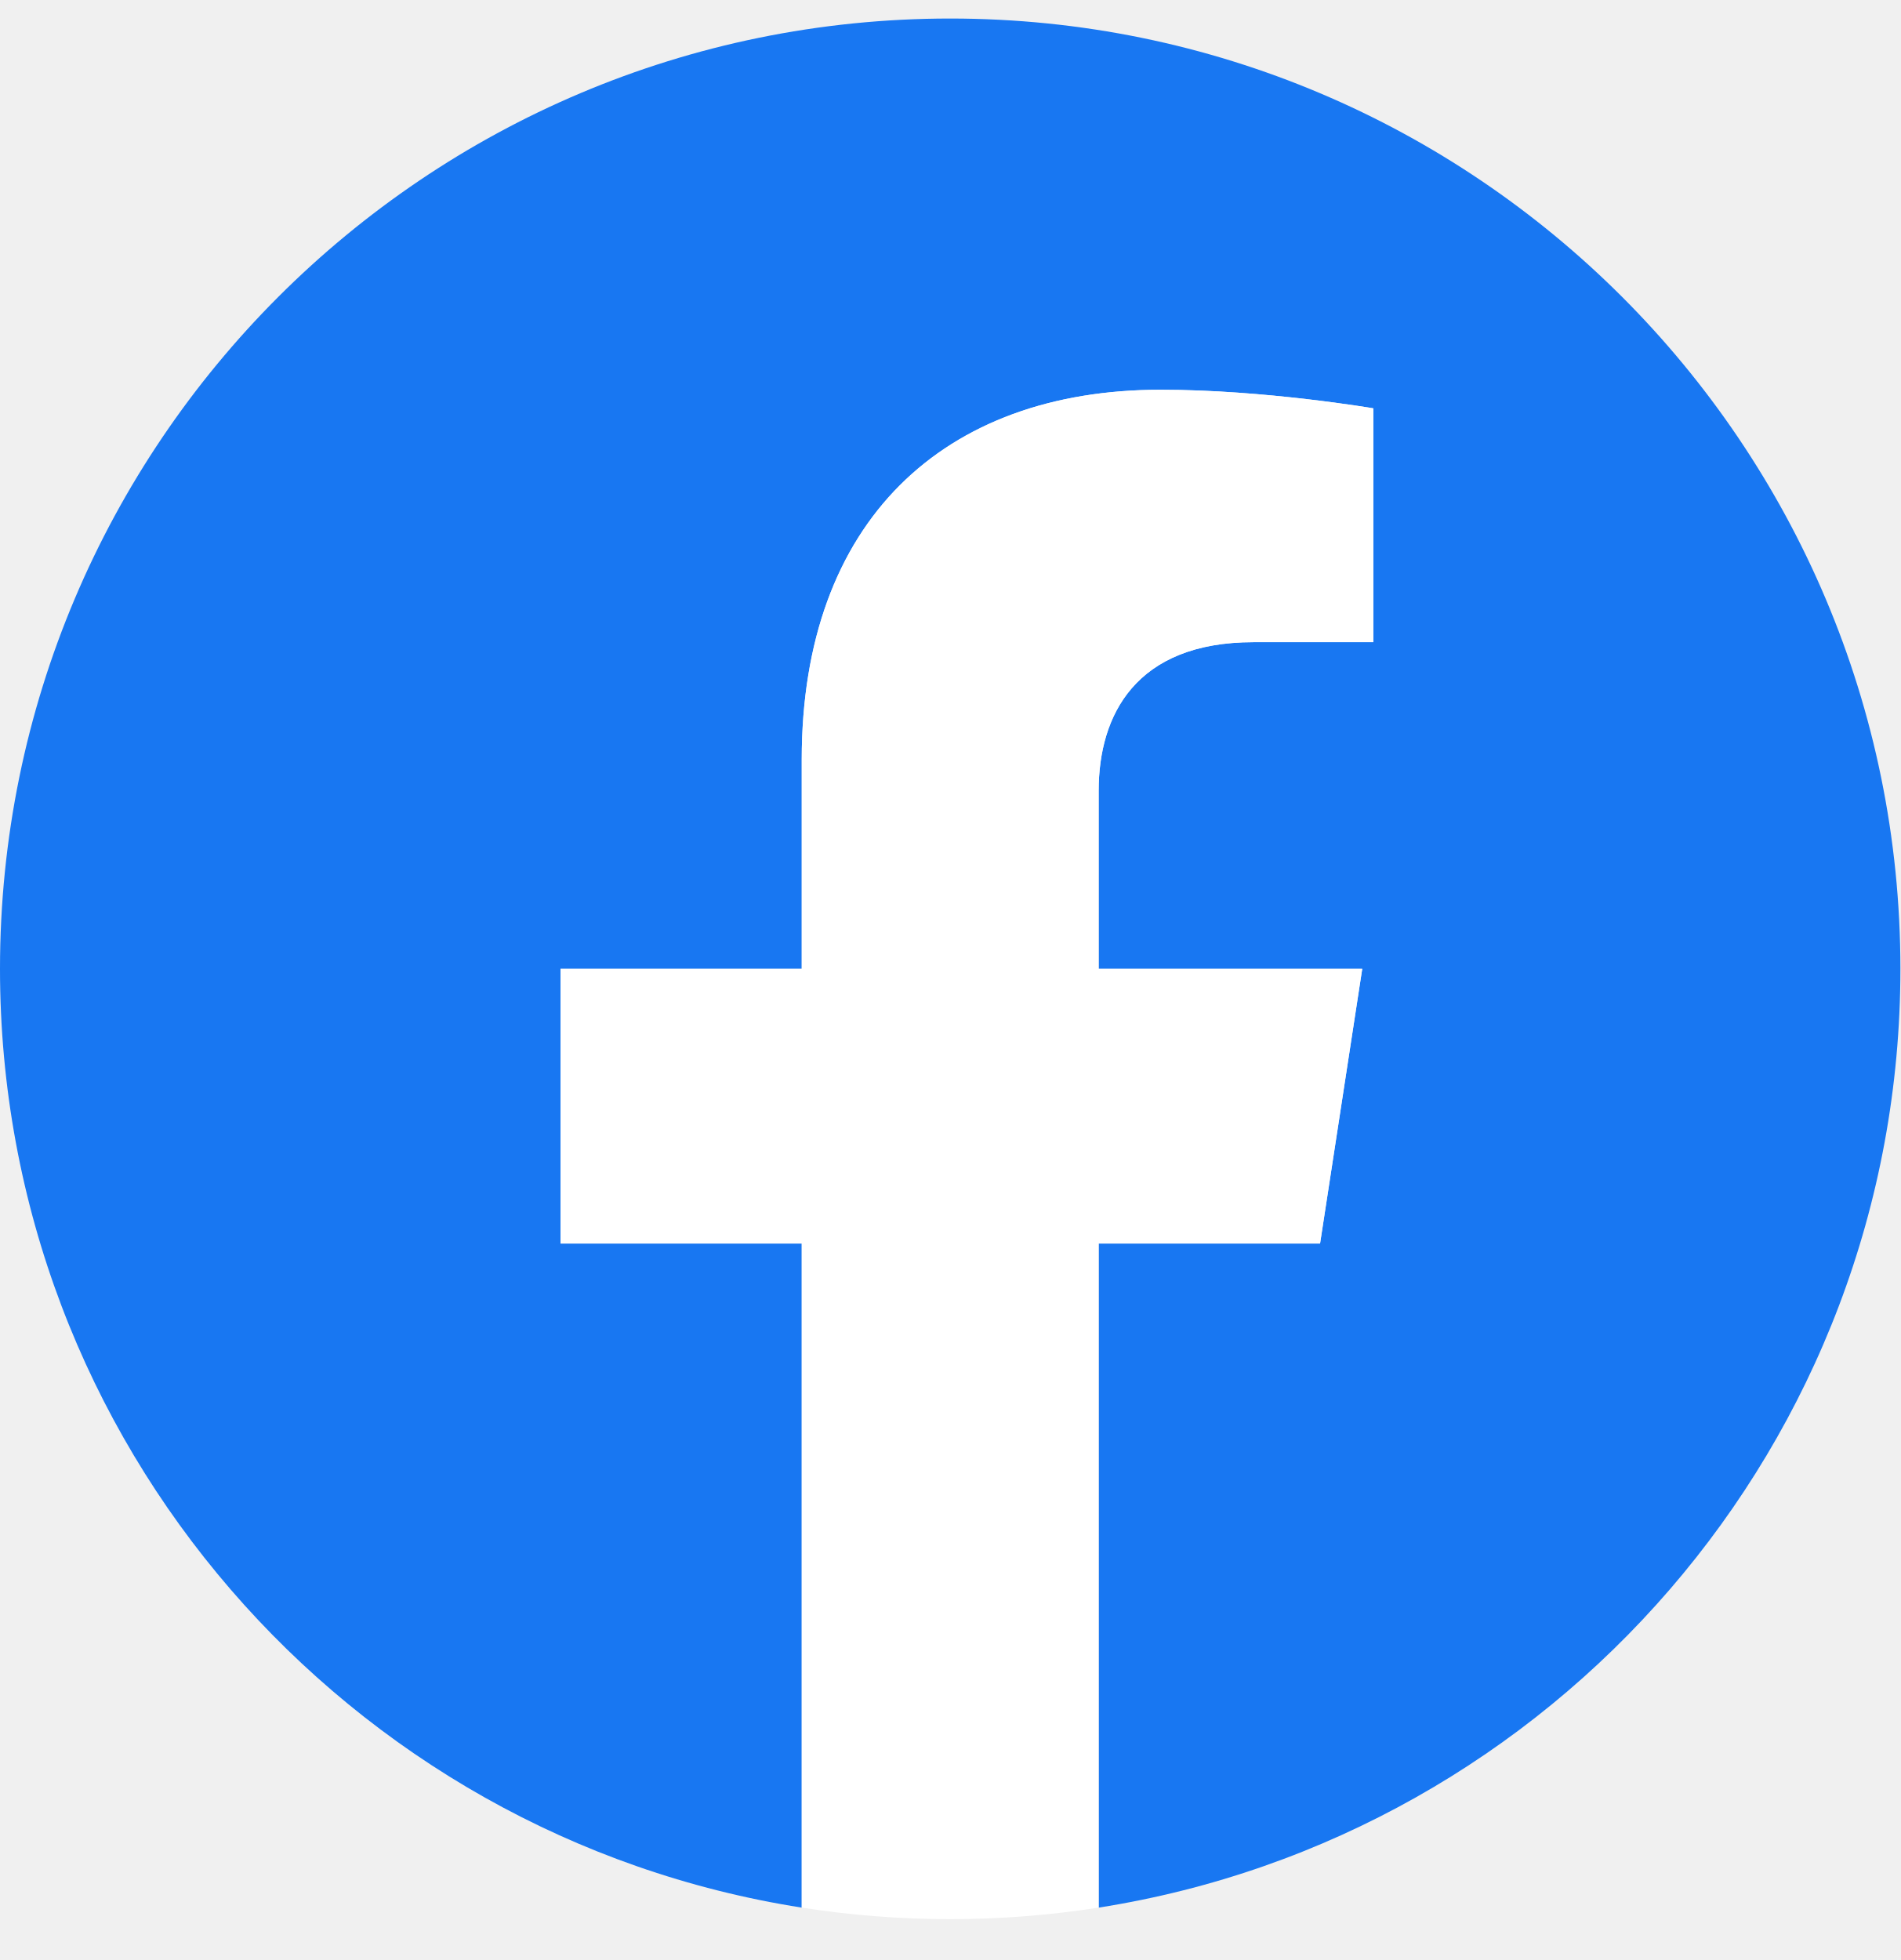
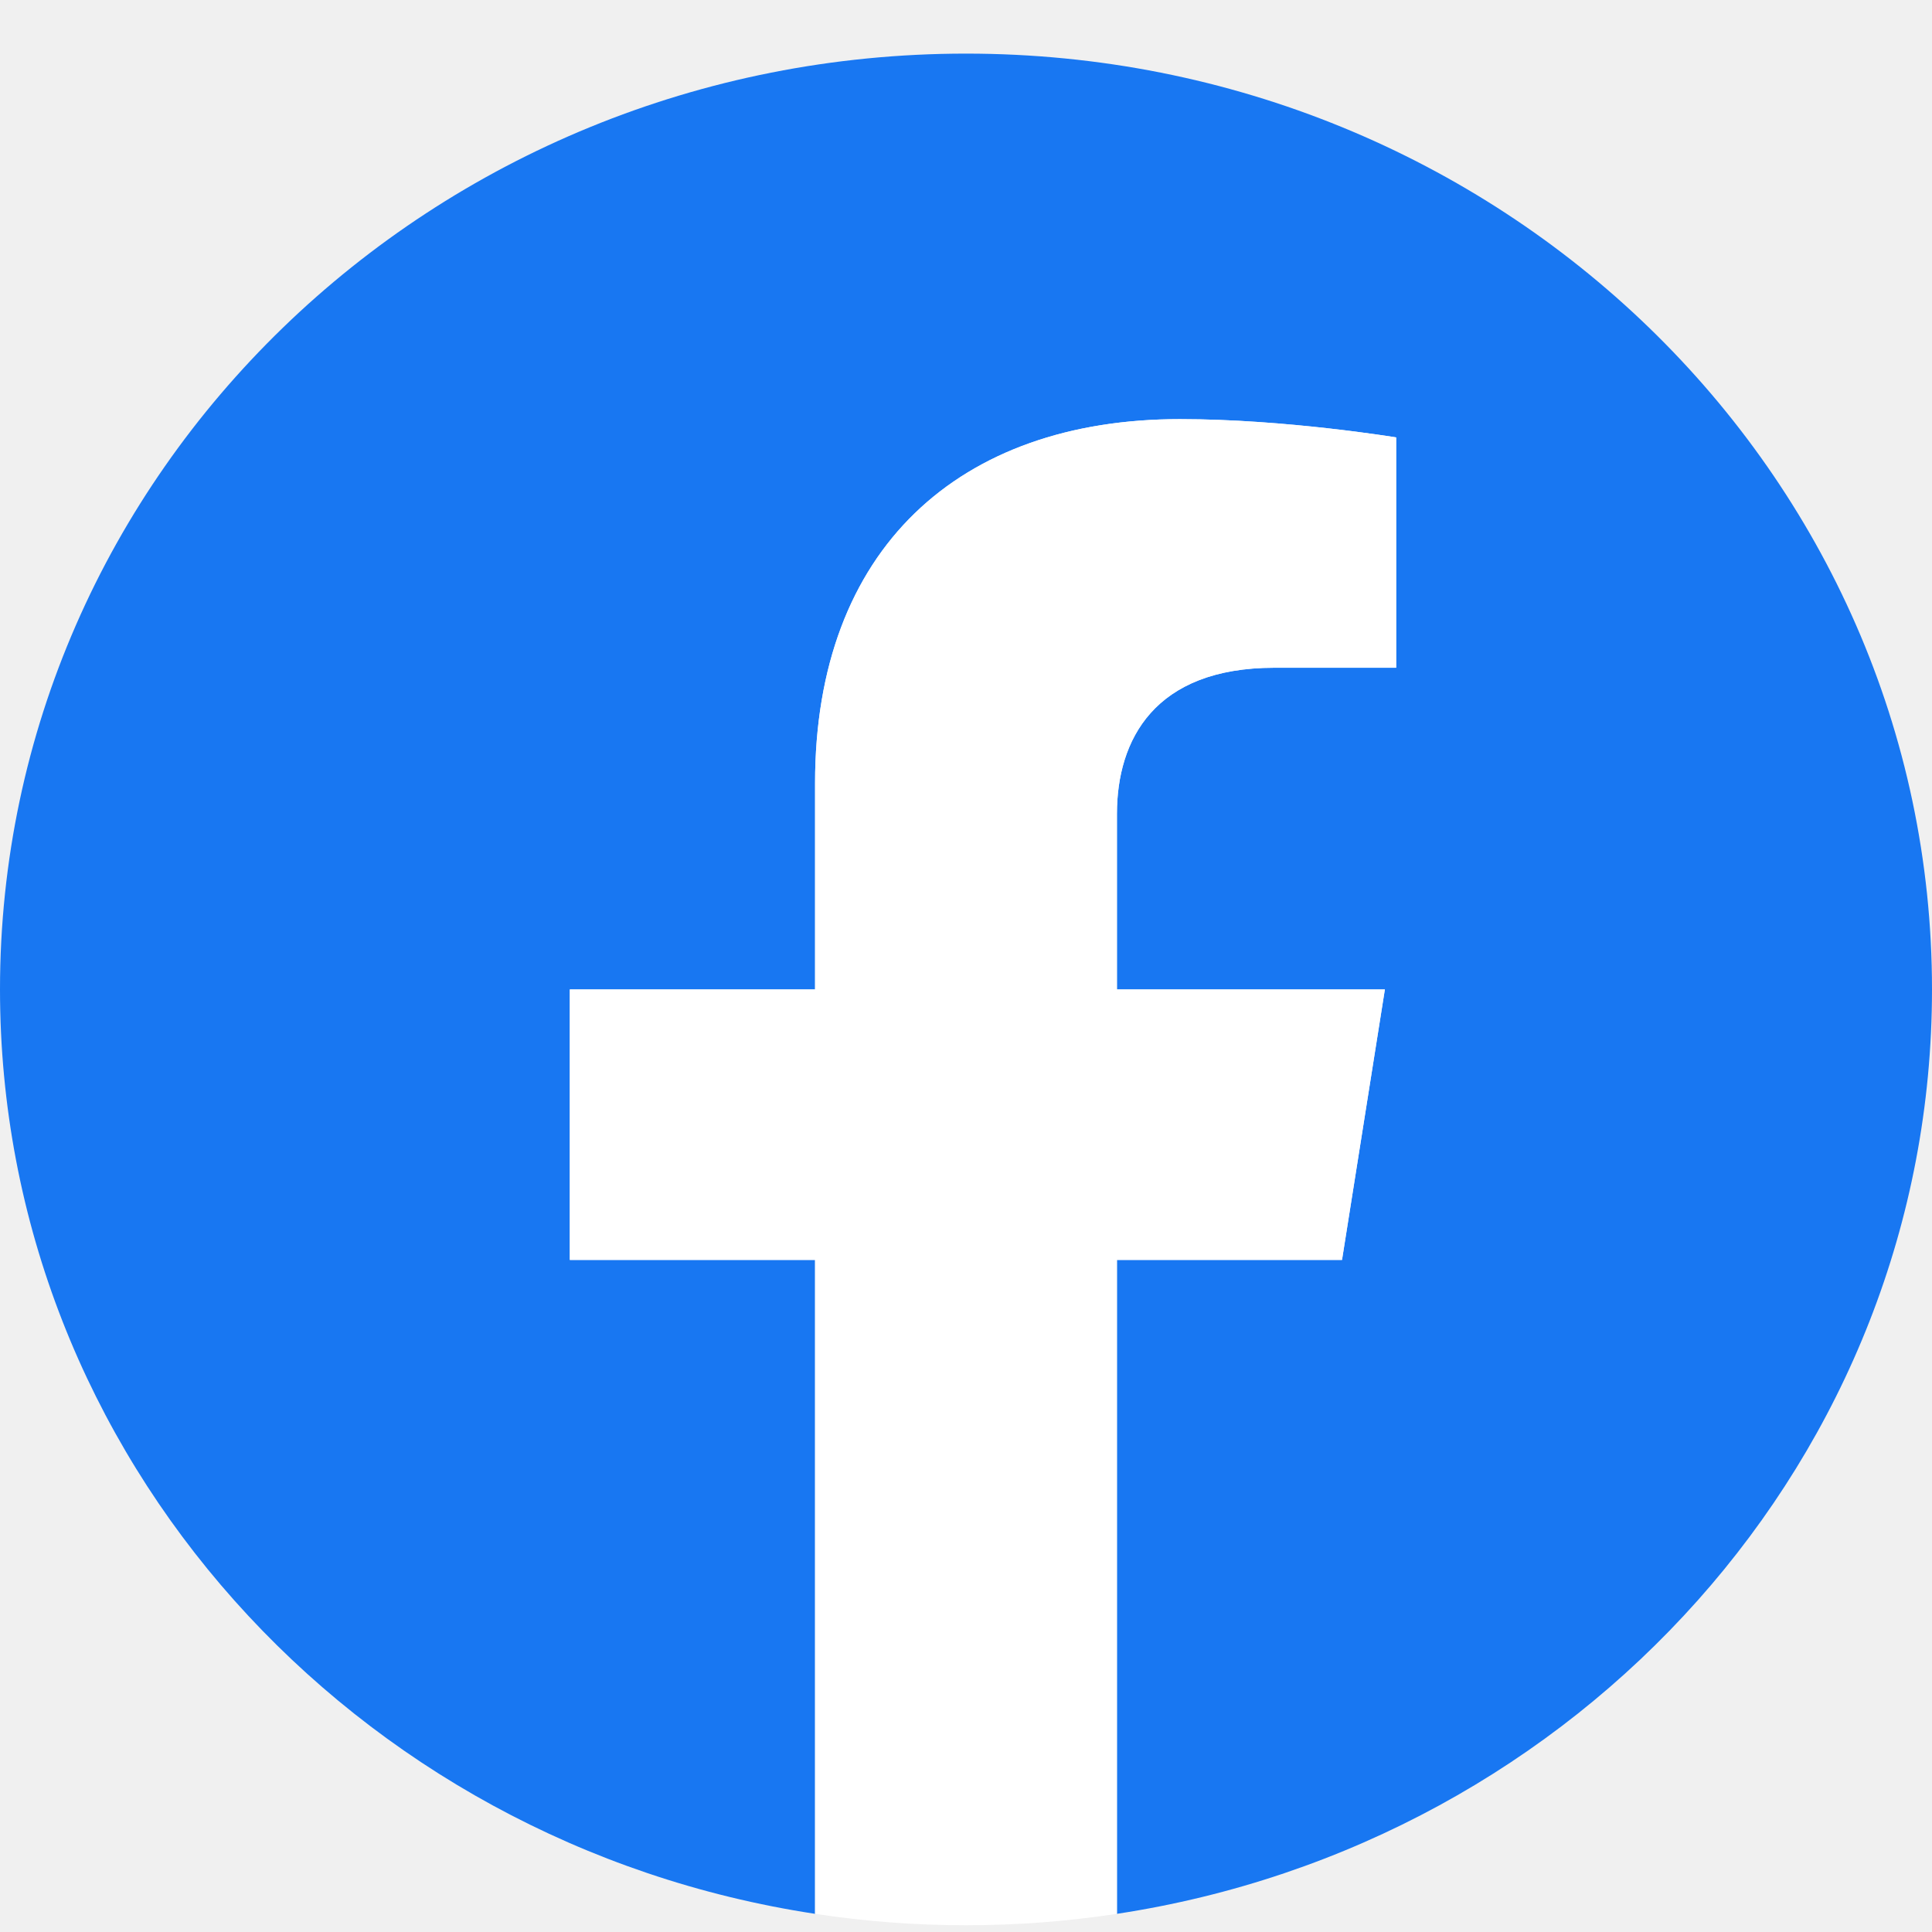
- <svg xmlns="http://www.w3.org/2000/svg" width="32" height="33" viewBox="0 0 32 33" fill="none">
-   <g clip-path="url(#clip0_137_2377)">
-     <path d="M32 16.312C32 7.476 24.837 0.312 16 0.312C7.163 0.312 0 7.476 0 16.312C0 24.298 5.851 30.917 13.5 32.118V20.937H9.438V16.312H13.5V12.787C13.5 8.777 15.889 6.562 19.544 6.562C21.294 6.562 23.125 6.875 23.125 6.875V10.812H21.108C19.12 10.812 18.5 12.045 18.5 13.311V16.312H22.938L22.228 20.937H18.5V32.118C26.149 30.917 32 24.298 32 16.312Z" fill="#1877F2" />
-     <path d="M22.228 20.937L22.938 16.312H18.5V13.311C18.5 12.045 19.12 10.812 21.108 10.812H23.125V6.875C23.125 6.875 21.294 6.562 19.543 6.562C15.889 6.562 13.5 8.777 13.5 12.787V16.312H9.438V20.937H13.5V32.118C14.327 32.247 15.163 32.312 16 32.312C16.837 32.312 17.673 32.247 18.5 32.118V20.937H22.228Z" fill="white" />
+ <svg xmlns="http://www.w3.org/2000/svg" width="32" height="32" viewBox="0 0 32 32" fill="none">
+   <g clip-path="url(#clip0_215_338)">
+     <path d="M32 16.388C32 7.827 24.837 0.888 16 0.888C7.163 0.888 0 7.827 0 16.388C0 24.124 5.851 30.537 13.5 31.699V20.868H9.438V16.388H13.5V12.973C13.5 9.088 15.889 6.942 19.544 6.942C21.294 6.942 23.125 7.245 23.125 7.245V11.06H21.108C19.12 11.06 18.5 12.254 18.5 13.48V16.388H22.938L22.228 20.868H18.5V31.699C26.149 30.537 32 24.124 32 16.388Z" fill="#1877F2" />
+     <path d="M22.228 20.868L22.938 16.388H18.5V13.48C18.5 12.254 19.12 11.06 21.108 11.06H23.125V7.245C23.125 7.245 21.294 6.942 19.543 6.942C15.889 6.942 13.5 9.088 13.5 12.973V16.388H9.438V20.868H13.5V31.699C14.327 31.825 15.163 31.888 16 31.888C16.837 31.888 17.673 31.825 18.5 31.699V20.868H22.228Z" fill="white" />
  </g>
  <defs>
-     <clipPath id="clip0_137_2377">
-       <rect width="32" height="32" fill="white" transform="translate(0 0.312012)" />
+     <clipPath id="clip0_215_338">
+       <rect width="32" height="31" fill="white" transform="translate(0 0.887695)" />
    </clipPath>
  </defs>
</svg>
